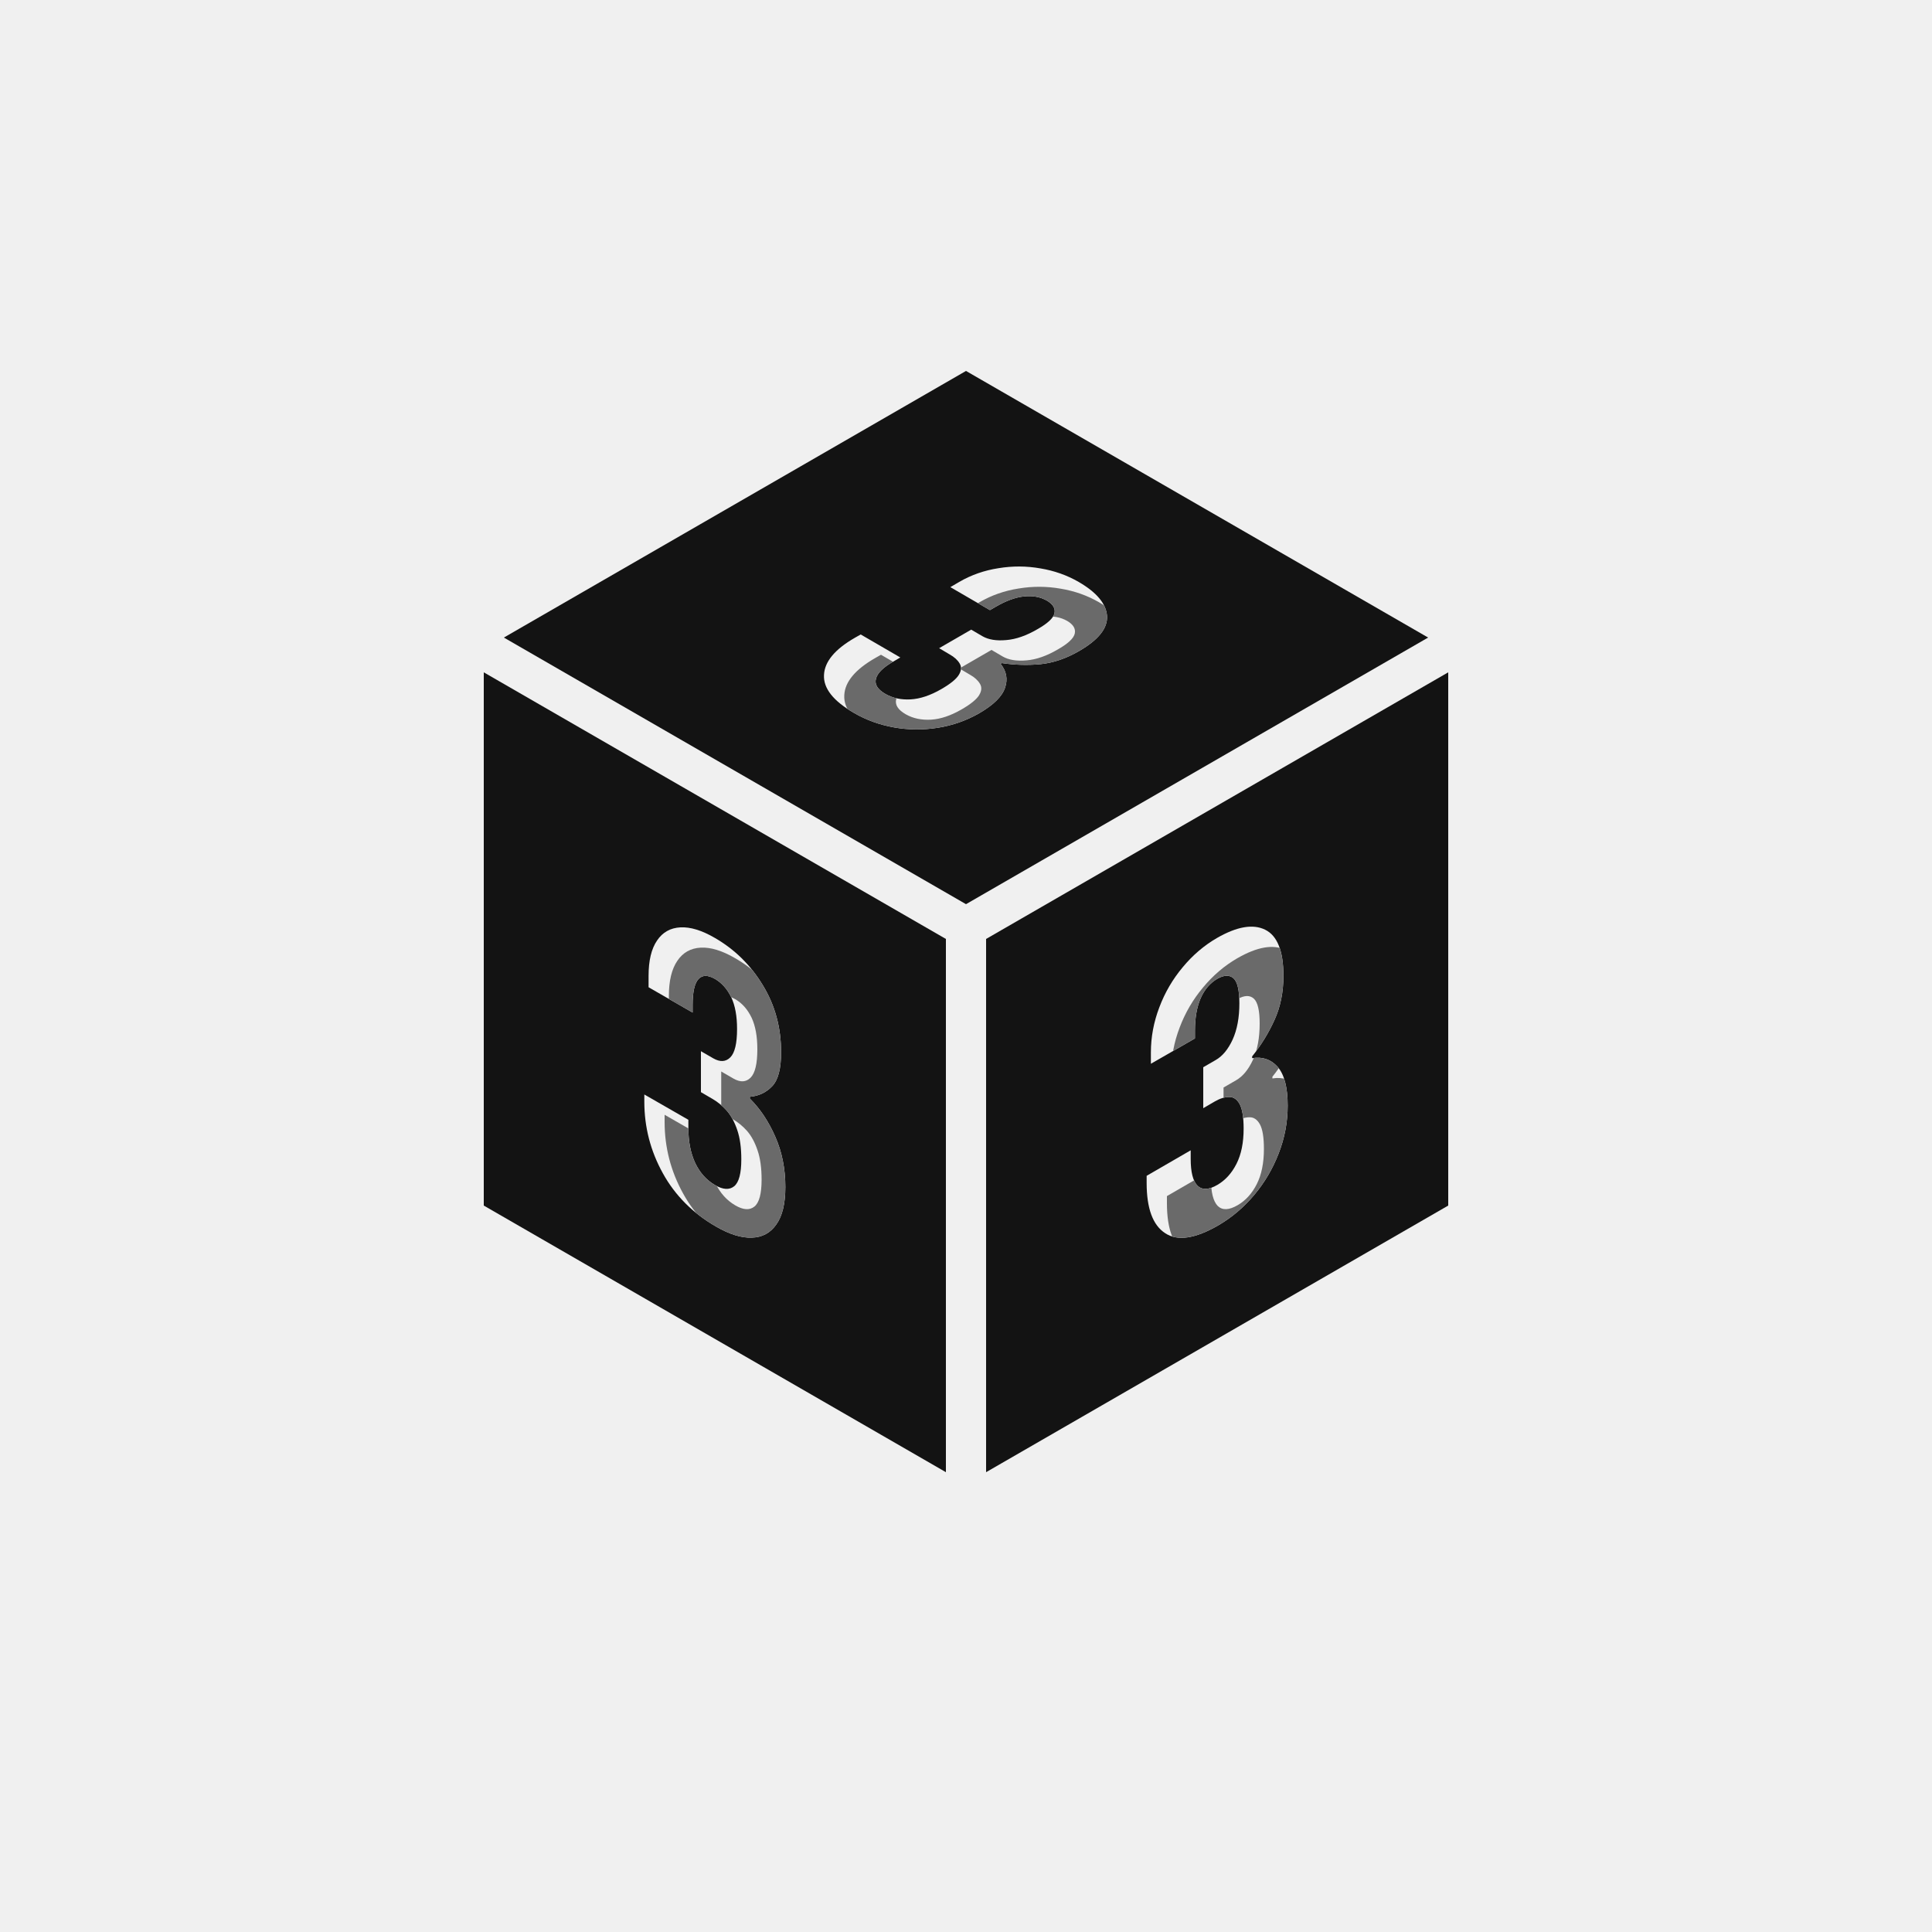
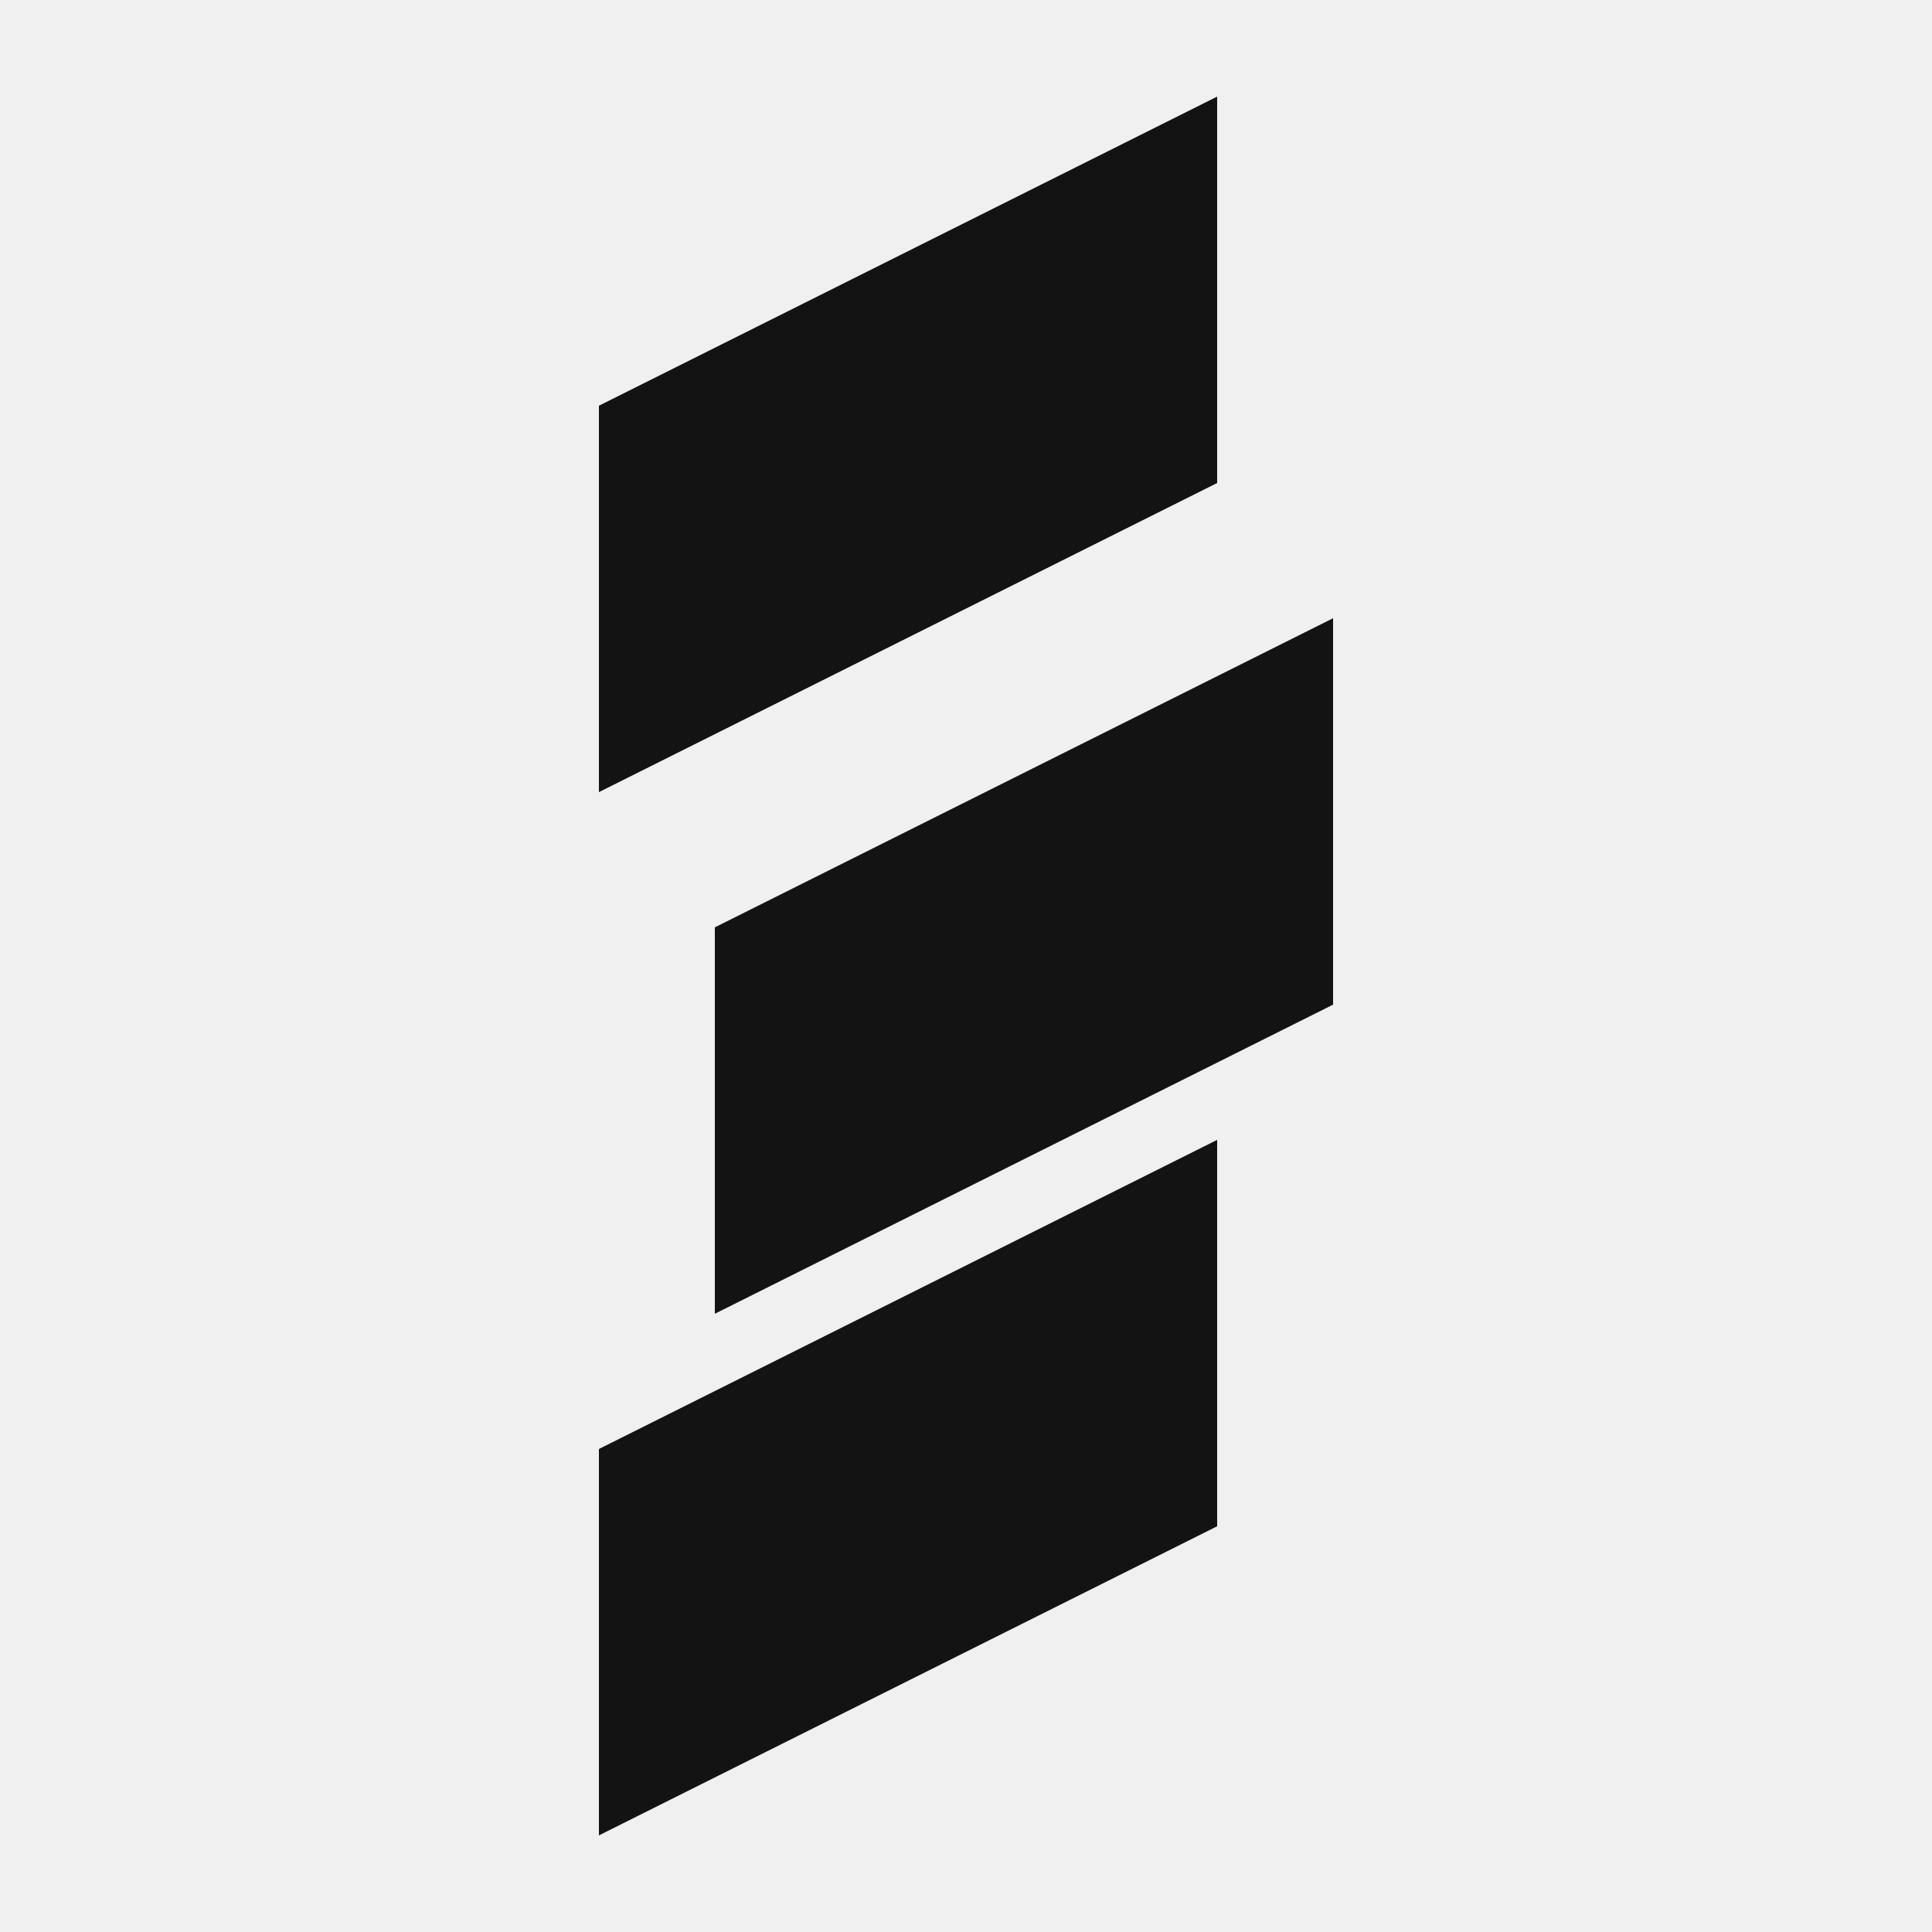
<svg xmlns="http://www.w3.org/2000/svg" viewBox="0 0 100 100">
-   <defs>
-     <path id="c3bp1" d="M44.20 36.90Q42.59 35.97 42.65 34.93Q42.70 33.90 44.25 33.01L44.55 32.84L46.60 34.03L46.26 34.23Q45.45 34.69 45.34 35.13Q45.22 35.57 45.83 35.92Q46.39 36.24 47.13 36.20Q47.87 36.16 48.72 35.67Q49.43 35.26 49.63 34.93Q49.83 34.60 49.67 34.34Q49.51 34.07 49.15 33.87L48.61 33.55L50.27 32.59L50.85 32.93Q51.32 33.20 52.08 33.13Q52.84 33.07 53.71 32.56Q54.50 32.11 54.58 31.74Q54.66 31.37 54.19 31.09Q53.68 30.80 53.01 30.87Q52.34 30.94 51.55 31.40L51.24 31.58L49.19 30.39L49.65 30.12Q50.58 29.58 51.68 29.41Q52.77 29.23 53.85 29.42Q54.93 29.60 55.83 30.12Q57.23 30.93 57.30 31.88Q57.36 32.83 55.85 33.70Q54.85 34.28 53.84 34.38Q52.84 34.47 51.85 34.32L51.79 34.36Q52.25 34.93 52.02 35.60Q51.80 36.27 50.68 36.92Q49.68 37.49 48.54 37.67Q47.39 37.85 46.27 37.65Q45.15 37.45 44.20 36.90Z" />
-     <path id="c3bp2" d="M37.05 63.48Q35.26 62.45 34.31 60.73Q33.35 59.00 33.35 57.02V56.65L35.63 57.96V58.40Q35.63 59.43 35.98 60.19Q36.34 60.95 37.01 61.34Q37.63 61.70 38.00 61.40Q38.37 61.10 38.37 60.01Q38.37 59.10 38.16 58.49Q37.95 57.87 37.62 57.49Q37.28 57.11 36.88 56.88L36.28 56.53V54.41L36.92 54.78Q37.45 55.08 37.80 54.73Q38.15 54.38 38.15 53.26Q38.15 52.26 37.85 51.62Q37.54 50.98 37.01 50.67Q36.45 50.35 36.15 50.68Q35.85 51.01 35.85 52.02V52.41L33.57 51.10V50.51Q33.57 49.32 34.01 48.68Q34.44 48.04 35.22 48.00Q35.99 47.96 36.99 48.54Q38.54 49.43 39.48 50.99Q40.43 52.54 40.43 54.47Q40.43 55.75 39.96 56.23Q39.50 56.71 38.81 56.77V56.86Q39.61 57.65 40.13 58.84Q40.65 60.02 40.65 61.44Q40.65 62.73 40.18 63.38Q39.72 64.04 38.91 64.06Q38.10 64.09 37.05 63.48Z" />
-     <path id="c3bp3" d="M63.05 63.43Q61.26 64.46 60.31 63.83Q59.35 63.21 59.35 61.23V60.86L61.63 59.54V59.98Q61.63 61.01 61.98 61.37Q62.34 61.72 63.01 61.33Q63.63 60.97 64.00 60.24Q64.37 59.51 64.37 58.42Q64.37 57.52 64.16 57.14Q63.95 56.77 63.62 56.78Q63.28 56.78 62.88 57.01L62.28 57.36V55.24L62.92 54.87Q63.45 54.57 63.80 53.81Q64.15 53.04 64.15 51.93Q64.15 50.92 63.85 50.64Q63.54 50.36 63.01 50.66Q62.45 50.99 62.15 51.66Q61.85 52.34 61.85 53.35V53.75L59.57 55.06V54.47Q59.57 53.28 60.01 52.13Q60.44 50.99 61.22 50.06Q61.99 49.13 62.99 48.55Q64.54 47.66 65.48 48.12Q66.43 48.58 66.43 50.51Q66.43 51.79 65.96 52.81Q65.50 53.82 64.81 54.68V54.77Q65.61 54.64 66.13 55.22Q66.65 55.81 66.65 57.23Q66.65 58.51 66.18 59.71Q65.72 60.90 64.91 61.86Q64.10 62.82 63.05 63.43Z" />
-     <g id="c3bset">
-       <use href="#c3bp1" />
-       <use href="#c3bp2" />
-       <use href="#c3bp3" />
-     </g>
-     <clipPath id="c3bclip">
-       <use href="#c3bp1" />
-       <use href="#c3bp2" />
-       <use href="#c3bp3" />
-     </clipPath>
-     <mask id="c3bmask" maskUnits="userSpaceOnUse" x="0" y="0" width="100" height="100">
-       <rect width="100" height="100" fill="#fff" />
-       <use href="#c3bset" fill="#000" />
-       <g clip-path="url(#c3bclip)">
-         <use href="#c3bset" fill="#9a9a9a" transform="translate(1.05 1.05)" />
-       </g>
-     </mask>
-   </defs>
-   <g fill="#131313" mask="url(#c3bmask)">
-     <polygon points="50,18 76,33 50,48 24,33" transform="translate(50 33) scale(0.92) translate(-50 -33)" />
-     <polygon points="24,33 50,48 50,78 24,63" transform="translate(37 55.5) scale(0.92) translate(-37 -55.5)" />
-     <polygon points="76,33 50,48 50,78 76,63" transform="translate(63 55.5) scale(0.92) translate(-63 -55.5)" />
+   <g fill="#131313" transform="translate(-3 2)">
+     <polygon points="34,19 66,3 66,23 34,39" />
+     <polygon points="40,46 72,30 72,50 40,66" />
+     <polygon points="34,73 66,57 66,77 34,93" />
  </g>
</svg>
